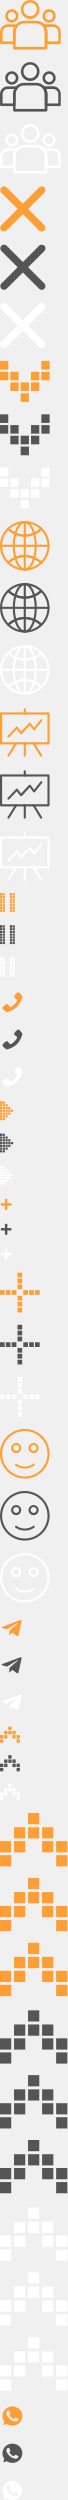
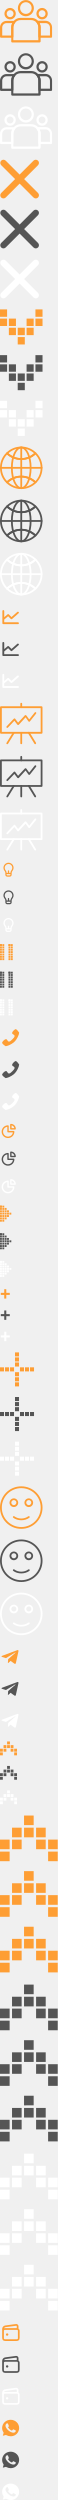
<svg xmlns="http://www.w3.org/2000/svg" xmlns:xlink="http://www.w3.org/1999/xlink">
  <symbol id="icon-bots" viewBox="0 0 49 40">
    <g clip-path="url(#clip0_288_4574)">
      <path d="M24.336 15.299c-4.176 0-7.518-3.386-7.518-7.62 0-4.232 3.341-7.618 7.518-7.618s7.518 3.386 7.518 7.619c0 4.232-3.341 7.619-7.518 7.619zm0-13.228c-3.028 0-5.43 2.434-5.43 5.503 0 3.068 2.402 5.502 5.43 5.502 3.028 0 5.43-2.433 5.43-5.502 0-3.07-2.402-5.503-5.43-5.503zM9.51 18.261c-2.925 0-5.326-2.434-5.326-5.397S6.585 7.468 9.51 7.468c2.924 0 5.325 2.433 5.325 5.396s-2.401 5.397-5.325 5.397zm0-8.677c-1.776 0-3.238 1.482-3.238 3.28 0 1.8 1.462 3.281 3.237 3.281 1.775 0 3.237-1.481 3.237-3.28 0-1.8-1.462-3.28-3.237-3.28zM39.58 18.261c-2.923 0-5.325-2.434-5.325-5.397s2.402-5.396 5.325-5.396c2.924 0 5.326 2.433 5.326 5.396s-2.298 5.397-5.325 5.397zm0-8.677c-1.774 0-3.236 1.482-3.236 3.28 0 1.8 1.461 3.281 3.236 3.281 1.775 0 3.237-1.481 3.237-3.28 0-1.8-1.357-3.28-3.236-3.28zM37.179 39.955H11.597c-.627 0-1.044-.424-1.044-1.059v-13.12c0-4.974 3.968-8.995 8.875-8.995h9.92c4.907 0 8.875 4.02 8.875 8.994v13.016c0 .635-.523 1.164-1.044 1.164zm-24.538-2.116H36.03V25.775c0-3.81-3.028-6.878-6.787-6.878h-9.919c-3.759 0-6.787 3.069-6.787 6.878v12.064h.104z" />
      <path d="M48.038 35.51H37.179c-.626 0-1.044-.423-1.044-1.058V25.88c0-1.587-.522-3.174-1.566-4.444-.21-.318-.314-.635-.21-1.058a1.27 1.27 0 01.732-.741c.418-.106.835-.106 1.253-.106h6.473c3.446 0 6.16 2.857 6.16 6.243v8.572c.105.635-.313 1.164-.939 1.164zm-9.815-2.116h8.77V25.88c0-2.329-1.88-4.127-4.072-4.127h-5.743c.627 1.27 1.045 2.75 1.045 4.127v7.513zM11.597 35.51H1.052c-.627 0-1.045-.423-1.045-1.058V25.88c0-3.493 2.82-6.244 6.16-6.244h6.474c.313 0 .627 0 .94.106.418.106.73.318.835.635.105.317.105.74-.209 1.058-1.044 1.27-1.67 2.858-1.67 4.445v8.571c.104.53-.313 1.058-.94 1.058zm-9.501-2.116h8.458V25.88c0-1.482.313-2.857 1.044-4.127h-5.43c-2.297 0-4.072 1.904-4.072 4.127v7.513z" />
    </g>
    <defs>
      <clipPath id="clip0_288_4574">
        <path d="M0 0h49v40H0z" />
      </clipPath>
    </defs>
  </symbol>
  <symbol id="icon-close" viewBox="0 0 37 37">
    <path d="M1.12 35.77a3 3 0 010-4.243L31.527 1.12a3 3 0 114.243 4.243L5.364 35.77a3 3 0 01-4.243 0z" />
    <path d="M35.77 35.77a3 3 0 01-4.243 0L1.12 5.364a3 3 0 014.243-4.243l30.405 30.406a3 3 0 010 4.243z" />
  </symbol>
  <symbol id="icon-down" viewBox="0 0 40 33">
    <path d="M40 0v6.948h-6.667V0H40zM6.667 0v6.948H0V0h6.667zM40 8.68v6.95h-6.667V8.698L40 8.681zm-8.338 0v6.95h-6.658V8.698l6.658-.018zm-16.658 0v6.95H8.338V8.698l6.666-.018zm-8.337 0v6.95H0V8.698l6.667-.018zm24.995 8.6v6.948h-6.658V17.28h6.658zm-8.329 0v6.948h-6.666V17.28h6.666zm-8.329 0v6.948H8.338V17.28h6.666zm8.33 8.772V33h-6.667v-6.948h6.666z" />
    <defs>
      <linearGradient id="paint0_linear_649_146" x1="11.4" y1="-26.895" x2="66.057" y2="15.527" gradientUnits="userSpaceOnUse">
        <stop stop-color="#EF711D" />
        <stop offset="1" stop-color="#FE9E34" />
      </linearGradient>
    </defs>
  </symbol>
  <symbol id="icon-glob" viewBox="0 0 40 40">
    <g clip-path="url(#clip0_288_4598)">
      <path d="M33.328 34.554a.773.773 0 01-.596-.255 18.297 18.297 0 00-12.75-5.186c-4.76 0-9.266 1.87-12.75 5.186-.34.34-.85.34-1.19 0-3.91-3.74-6.036-8.84-6.036-14.28 0-5.441 2.125-10.541 6.035-14.281.34-.34.85-.34 1.19 0a18.297 18.297 0 0012.75 5.185c4.76 0 9.266-1.87 12.751-5.185.34-.34.85-.34 1.19 0 3.91 3.825 6.035 8.84 6.035 14.28 0 5.44-2.125 10.54-6.035 14.28a.917.917 0 01-.594.256zM6.636 7.523c-3.23 3.4-4.93 7.82-4.93 12.495 0 4.676 1.785 9.095 4.93 12.496 3.655-3.315 8.33-5.1 13.346-5.1 4.93 0 9.605 1.785 13.346 5.1 3.23-3.4 4.93-7.82 4.93-12.496 0-4.675-1.785-9.095-4.93-12.495-3.656 3.315-8.33 5.1-13.346 5.1-4.93 0-9.605-1.87-13.346-5.1z" />
      <path d="M19.982 12.623c-5.185 0-10.2-2.04-13.94-5.695a.77.77 0 01-.255-.595c0-.255.085-.425.255-.595A19.969 19.969 0 0119.982.042c5.185 0 10.2 2.04 13.94 5.696.17.17.255.34.255.595a.772.772 0 01-.255.595 19.97 19.97 0 01-13.94 5.695zm-12.07-6.29c3.314 2.975 7.564 4.59 12.07 4.59 4.505 0 8.755-1.615 12.07-4.59-3.315-2.975-7.565-4.59-12.07-4.59s-8.756 1.615-12.07 4.59zM19.982 39.994c-5.185 0-10.2-2.04-13.94-5.695a.772.772 0 01-.255-.595c0-.255.085-.425.255-.595 3.74-3.656 8.67-5.696 13.94-5.696 5.185 0 10.2 2.04 13.94 5.696.17.17.255.34.255.595a.772.772 0 01-.255.595 19.969 19.969 0 01-13.94 5.695zm-12.07-6.29c3.314 2.975 7.564 4.59 12.07 4.59 4.505 0 8.755-1.615 12.07-4.59-3.315-2.975-7.564-4.59-12.07-4.59-4.505 0-8.756 1.615-12.07 4.59z" />
      <path d="M19.982 39.994c-5.44 0-9.69-8.755-9.69-19.976 0-11.22 4.25-19.976 9.69-19.976 5.44 0 9.69 8.756 9.69 19.976 0 11.22-4.25 19.976-9.69 19.976zm0-38.251c-4.335 0-7.99 8.33-7.99 18.275 0 9.946 3.654 18.276 7.99 18.276 4.335 0 7.99-8.33 7.99-18.276 0-9.945-3.655-18.275-7.99-18.275z" />
      <path d="M19.982 39.994c-.51 0-.85-.34-.85-.85V.893c0-.51.34-.85.85-.85s.85.34.85.85v38.251c0 .51-.34.85-.85.85z" />
      <path d="M39.107 20.869H.856c-.51 0-.85-.34-.85-.85s.34-.85.85-.85h38.251c.51 0 .85.34.85.85s-.34.85-.85.85z" />
    </g>
    <defs>
      <clipPath id="clip0_288_4598">
        <path d="M0 0h40v40H0z" />
      </clipPath>
    </defs>
  </symbol>
+   <symbol id="icon-graph" viewBox="0 0 20 20">
+     <path d="M3.967 15.308h13c1.06 0 1.105 1.722.063 1.722H3.319a.929.929 0 01-1.1-1.137c0-.791.021-10.095.021-11.233a.87.87 0 011.74.015v5.835s2.454-2.063 2.856-2.42a1.017 1.017 0 011.693 0c.435.436 2.278 2.293 2.278 2.293s4.757-4.191 5.516-4.854 2.025.51 1.218 1.236-5.438 4.8-6.092 5.361a.894.894 0 01-1.379-.024c-.67-.676-2.41-2.46-2.41-2.46l-3.7 3.1z" fill-rule="evenodd" />
+   </symbol>
  <symbol id="icon-grow" viewBox="0 0 40 40">
    <path d="M39.108 30.105H.856c-.51 0-.85-.34-.85-.85V5.174c0-.51.34-.85.85-.85h38.252c.51 0 .85.34.85.85v24.08c0 .51-.34.85-.85.85zM1.707 28.404h36.551V6.026H1.706v22.378z" />
    <path d="M19.982 6.026c-.51 0-.85-.34-.85-.85V1.856c0-.51.34-.85.85-.85s.85.34.85.85v3.318c0 .511-.34.851-.85.851zM19.982 39.976c-.51 0-.85-.34-.85-.85v-9.87c0-.511.34-.852.85-.852s.85.34.85.851v9.785c0 .596-.34.936-.85.936zM6.806 39.976c-.17 0-.34 0-.424-.085-.425-.255-.51-.766-.255-1.191l6.035-9.87c.255-.425.765-.51 1.19-.255.425.255.51.765.255 1.19L7.572 39.55c-.17.256-.426.426-.766.426zM33.157 39.976c-.255 0-.595-.17-.765-.425l-6.035-9.87c-.255-.426-.085-.936.255-1.191.425-.256.935-.086 1.19.255l6.035 9.87c.255.425.085.935-.255 1.19-.17.17-.255.17-.425.17zM6.806 24.66a.919.919 0 01-.595-.255.823.823 0 010-1.191l6.8-7.232c.17-.17.425-.256.68-.256.255 0 .51.17.596.34l2.72 3.66 6.375-6.893c.17-.17.425-.255.68-.255.255 0 .51.17.68.34l2.72 3.744 5.185-6.551c.255-.34.85-.426 1.19-.17.34.255.425.85.17 1.19l-5.865 7.403c-.17.17-.425.34-.68.34-.255 0-.51-.17-.68-.34l-2.72-3.829-6.375 6.977c-.17.17-.425.256-.68.256-.255 0-.51-.17-.68-.34l-2.806-3.66-6.12 6.467a.771.771 0 01-.595.255z" />
+   </symbol>
+   <symbol id="icon-lamp" viewBox="0 0 16 16">
+     <path d="M11.029 2.538a4.76 4.76 0 00-3.975-.988 4.76 4.76 0 00-3.73 3.76 4.802 4.802 0 001.023 3.958c.419.472.659 1.076.678 1.707v1.785a1.785 1.785 0 001.785 1.785h2.38a1.785 1.785 0 001.785-1.785v-1.672c.02-.696.276-1.366.726-1.898a4.76 4.76 0 00-.672-6.664v.012zM9.785 12.76a.595.595 0 01-.595.595H6.81a.595.595 0 01-.595-.595v-.595h3.57v.595zm.994-4.308a4.243 4.243 0 00-.994 2.523h-1.19V9.19a.595.595 0 10-1.19 0v1.785h-1.19A3.868 3.868 0 005.263 8.5a3.57 3.57 0 013.588-5.754 3.57 3.57 0 012.72 3.47 3.504 3.504 0 01-.792 2.236z" />
  </symbol>
  <symbol id="icon-pause" viewBox="0 0 12 16">
    <path d="M2.215 2.17H3.99v1.786H2.215V2.169zm0 8.932H3.99v1.786H2.215v-1.786zM1.773 0H0v1.786h1.773V0zM3.989 0H2.215l.005 1.786H3.99V0zM1.773 13.27H0v1.787h1.773v-1.786zM3.989 13.27H2.215l.005 1.787H3.99v-1.786z" />
    <path d="M1.773 0H0v1.786h1.773V0zM1.773 2.167H0v1.786h1.773V2.167zM1.773 4.378H0v1.787h1.773V4.378zM3.986 4.378H2.213v1.787h1.773V4.378zM1.773 6.59H0v1.787h1.773V6.59zM3.986 6.59H2.213v1.787h1.773V6.59zM1.773 8.87H0v1.786h1.773V8.87zM3.986 8.87H2.213v1.786h1.773V8.87zM1.773 11.1H0v1.786h1.773V11.1zM10.216 2.17h1.773v1.786h-1.774V2.169zm0 8.932h1.773v1.786h-1.774v-1.786zM9.773 0H8v1.786h1.773V0zM11.989 0h-1.774l.005 1.786h1.769V0zM9.773 13.27H8v1.787h1.773v-1.786zM11.989 13.27h-1.774l.005 1.787h1.769v-1.786z" />
    <path d="M9.773 0H8v1.786h1.773V0zM9.773 2.167H8v1.786h1.773V2.167zM9.773 4.378H8v1.787h1.773V4.378zM11.986 4.378h-1.773v1.787h1.773V4.378zM9.773 6.59H8v1.787h1.773V6.59zM11.986 6.59h-1.773v1.787h1.773V6.59zM9.773 8.87H8v1.786h1.773V8.87zM11.986 8.87h-1.773v1.786h1.773V8.87zM9.773 11.1H8v1.786h1.773V11.1z" />
  </symbol>
  <symbol id="icon-phone" viewBox="0 0 20 20">
    <path d="M5.174 18c-.513-.373-1.035-.738-1.52-1.147-.53-.453-1.063-.906-1.46-1.491-.253-.369-.25-.726-.04-1.11.336-.614.79-1.135 1.3-1.613.476-.444.986-.85 1.596-1.102.236-.1.481-.172.742-.148.2.02.365.108.505.252.253.26.462.55.662.85.149.225.285.461.446.678.385.529.814.665 1.448.493.441-.12.826-.349 1.171-.634 1.1-.902 2.103-1.9 3.001-2.998.321-.393.582-.826.67-1.34.088-.509-.04-.934-.477-1.247-.357-.252-.742-.46-1.091-.725a7.75 7.75 0 01-.446-.37c-.292-.256-.353-.572-.264-.933.12-.497.38-.922.686-1.32a7.464 7.464 0 011.837-1.747c.152-.1.317-.18.481-.261.317-.152.602-.092.887.084.401.249.734.578 1.051.926a18.648 18.648 0 011.545 1.961c.028.044.064.08.096.124v.28c-.008.025-.02.049-.02.073-.056.593-.209 1.167-.397 1.728-.558 1.632-1.352 3.14-2.315 4.567-.722 1.074-1.565 2.036-2.6 2.826a20.348 20.348 0 01-3.795 2.277c-.798.37-1.617.686-2.475.895-.31.076-.622.112-.935.168h-.28L5.173 18z" />
  </symbol>
+   <symbol id="icon-piece" viewBox="0 0 16 16">
+     <path d="M12.877 7.755H8.21V3.09c0-.4-.266-.667-.666-.667-3.334 0-6 2.667-6 6s2.666 6 6 6c3.333 0 6-2.667 6-6 0-.4-.267-.667-.667-.667zM8.21 13.022c-2.533.4-4.933-1.4-5.266-3.933-.4-2.534 1.4-4.934 3.933-5.267v4.6c0 .4.267.667.667.667h4.6a4.53 4.53 0 01-3.934 3.933zm2-11.933c-.4 0-.666.266-.666.666v4c0 .4.266.667.666.667h4c.4 0 .667-.267.667-.667 0-2.6-2.067-4.666-4.667-4.666zm.667 4v-2.6a3.27 3.27 0 012.6 2.6h-2.6z" />
+   </symbol>
  <symbol id="icon-play" viewBox="0 0 11 16">
    <path d="M2.215 2.17H3.99v1.786H2.215V2.169zm0 8.932H3.99v1.786H2.215v-1.786zm2.216-8.933h1.773v1.787H4.436L4.43 2.169zm0 2.235h1.773v1.784H4.436L4.43 4.404zm0 4.463h1.773v1.787H4.436L4.43 8.867zm0 2.235h1.773v1.786H4.436l-.005-1.786zm2.194-6.698H8.4v1.784H6.625V4.404zm0 2.231H8.4v1.787H6.625V6.635zm0 2.232H8.4v1.787H6.625V8.867zm2.24-2.232h1.772v1.787H8.864V6.635zM1.773 0H0v1.786h1.773V0zM3.989 0H2.215l.005 1.786H3.99V0zM1.773 13.27H0v1.787h1.773v-1.786zM3.989 13.27H2.215l.005 1.787H3.99v-1.786z" />
    <path d="M1.773 0H0v1.786h1.773V0zM1.773 2.167H0v1.786h1.773V2.167zM1.773 4.378H0v1.787h1.773V4.378zM3.986 4.378H2.213v1.787h1.773V4.378zM1.773 6.59H0v1.787h1.773V6.59zM6.205 6.59H4.432v1.787h1.773V6.59zM3.986 6.59H2.213v1.787h1.773V6.59zM1.773 8.87H0v1.786h1.773V8.87zM3.986 8.87H2.213v1.786h1.773V8.87zM1.773 11.1H0v1.786h1.773V11.1z" />
  </symbol>
  <symbol id="icon-plus-small" viewBox="0 0 10 10">
    <path d="M3.986 5.96H.742V4.02h3.244V.585h1.94v3.437H9.19V5.96H5.926v3.456h-1.94V5.96z" />
  </symbol>
  <symbol id="icon-plus" viewBox="0 0 32 32">
    <path fill-rule="evenodd" clip-rule="evenodd" d="M17.884 32H14.11v-3.817h3.774V32zm0-4.767H14.11v-3.81h3.774v3.81zm-3.774-4.76h3.774v-3.811H14.11v3.81zM32 17.903h-3.774V14.09H32v3.811zm-22.566 0h3.774V14.09H9.434v3.811zm17.846 0h-3.774V14.09h3.774v3.811zm-22.56 0h3.773V14.09H4.72v3.811zm17.852 0h-3.78V14.09h3.78v3.811zM0 17.902h3.78V14.09H0v3.811zm17.884-4.565H14.11V9.52h3.774v3.817zM14.11 8.57h3.774v-3.81H14.11v3.81zm3.774-4.76H14.11V.001h3.774v3.81z" />
  </symbol>
  <symbol id="icon-smile" viewBox="0 0 40 40">
    <path d="M20 40C8.936 40 0 31.064 0 20S8.936 0 20 0s20 8.936 20 20-8.936 20-20 20zm0-38.297A18.27 18.27 0 001.703 20 18.27 18.27 0 0020 38.297 18.27 18.27 0 0038.297 20 18.27 18.27 0 0020 1.703z" />
    <path d="M20 31.915c-2.723 0-5.447-.766-7.574-2.383-.34-.256-.425-.852-.17-1.192.255-.34.851-.425 1.191-.17 3.66 2.808 9.447 2.808 13.191 0 .34-.255.936-.17 1.192.17.255.34.17.936-.17 1.192-2.213 1.617-4.936 2.383-7.66 2.383zM13.021 19.49c-2.298 0-4.085-1.873-4.085-4.086 0-2.212 1.873-4.085 4.085-4.085 2.213 0 4.085 1.873 4.085 4.085 0 2.213-1.787 4.085-4.085 4.085zm0-6.554c-1.277 0-2.383 1.107-2.383 2.383 0 1.277 1.107 2.383 2.383 2.383 1.277 0 2.383-1.106 2.383-2.383a2.379 2.379 0 00-2.383-2.383zM27.064 19.49c-2.298 0-4.085-1.873-4.085-4.086 0-2.212 1.872-4.085 4.085-4.085 2.212 0 4.085 1.873 4.085 4.085 0 2.213-1.788 4.085-4.085 4.085zm0-6.554c-1.277 0-2.384 1.107-2.384 2.383 0 1.277 1.107 2.383 2.384 2.383 1.276 0 2.383-1.106 2.383-2.383a2.379 2.379 0 00-2.383-2.383z" />
  </symbol>
  <symbol id="icon-tgm" viewBox="0 0 20 20">
    <path d="M17.354 5.183L14.94 16.215c-.182.779-.657.973-1.332.606l-3.68-2.627-1.774 1.654c-.197.19-.361.35-.74.35l.265-3.63 6.818-5.97c.296-.255-.064-.397-.46-.141l-8.43 5.142-3.629-1.1c-.79-.24-.804-.765.164-1.132L16.337 4.07c.657-.239 1.232.142 1.017 1.114z" />
  </symbol>
  <symbol id="icon-up-small" viewBox="0 0 16 13">
    <path d="M16 13v-2.737h-2.667V13H16zM2.667 13v-2.737H0V13h2.667zM16 9.58V6.843h-2.667v2.73L16 9.58zm-3.335 0V6.843h-2.663v2.73l2.663.007zm-6.663 0V6.843H3.335v2.73l2.667.007zm-3.335 0V6.843H0v2.73l2.667.007zm9.998-3.387V3.455h-2.663v2.738h2.663zm-3.332 0V3.455H6.667v2.738h2.666zm-3.331 0V3.455H3.335v2.738h2.667zm3.331-3.456V0H6.667v2.737h2.666z" />
  </symbol>
  <symbol id="icon-up" viewBox="0 0 55 149">
    <path d="M0 148.164v-9.054h9.054v9.054H0zm45.248 0v-9.054h9.054v9.054H45.25zM0 136.856v-9.052h9.054v9.052H0zm11.308 0v-9.052h9.053v9.052h-9.053zm22.633 0v-9.052h9.054v9.052H33.94zm11.307 0v-9.052h9.054v9.052H45.25zm-33.94-11.177v-9.034h9.053v9.034h-9.053zm11.307 0v-9.034h9.053v9.034h-9.053zm11.326 0v-9.034h9.054v9.034H33.94zM22.615 114.26v-9.052h9.053v9.034l-9.053.018zM0 95.894v-9.035h9.054v9.035H0zm45.249 0v-9.035h9.053v9.035H45.25zM0 84.585v-9.052h9.054v9.052H0zm11.308 0v-9.052h9.053v9.052h-9.053zm22.634 0v-9.052h9.053v9.052h-9.053zm11.307 0v-9.052h9.053v9.052H45.25zM11.308 73.41v-9.053h9.053v9.053h-9.053zm11.307 0v-9.053h9.054v9.053h-9.054zm11.327 0v-9.053h9.053v9.053h-9.053zM22.615 61.97v-9.034h9.054v9.034h-9.054zM0 43.623v-9.034h9.054v9.034H0zm45.249 0v-9.034h9.053v9.034H45.25zM0 32.315v-9.052h9.054v9.052H0zm11.308 0v-9.052h9.053v9.052h-9.053zm22.634 0v-9.052h9.053v9.052h-9.053zm11.307 0v-9.052h9.053v9.052H45.25zM11.308 21.138v-9.052h9.053v9.052h-9.053zm11.307 0v-9.052h9.054v9.052h-9.054zm11.327 0v-9.052h9.053v9.052h-9.053zM22.615 9.7V.667h9.054V9.7h-9.054z" />
+   </symbol>
+   <symbol id="icon-wallet" viewBox="0 0 20 20">
+     <path d="M2.042 14.755c0 1.993.872 3.1 2.952 3.1h10.46c1.817 0 3.009-.725 3.009-2.972V8.806a2.693 2.693 0 00-1.072-2.555v-2.2a2.1 2.1 0 00-2.433-2.117c-2.313.328-8.917 1.191-9.785 1.305a3.368 3.368 0 00-3.137 3.4c0 1.14.006 6.123.006 8.116zM4.7 7.406h10.993a.919.919 0 011.149 1.021v6.783a.928.928 0 01-1.087 1.024H4.77a.97.97 0 01-1.113-1.151V8.427A.931.931 0 014.7 7.406zm.464-2.525A1.668 1.668 0 003.8 5.916a2.226 2.226 0 01.788-.116h11.176V4.045a.446.446 0 00-.6-.5c-.395.055-8.658 1.155-10 1.336zm1.564 5.812a1.137 1.137 0 011.116 1.116 1.166 1.166 0 01-1.125 1.125A1.149 1.149 0 015.588 11.8a1.134 1.134 0 011.14-1.107z" fill-rule="evenodd" />
  </symbol>
  <symbol id="icon-wapp" viewBox="0 0 20 20">
    <path d="M16.803 5.584C14.41 2 9.523.934 5.733 3.162 2.045 5.391.848 10.234 3.242 13.82l.2.29-.799 2.907 2.992-.775.3.193c1.296.678 2.692 1.066 4.088 1.066a8.373 8.373 0 004.288-1.163c3.69-2.325 4.787-7.071 2.493-10.753zm-2.094 7.46c-.399.581-.897.968-1.595 1.065-.4 0-.898.194-2.892-.58-1.696-.776-3.092-2.035-4.09-3.488-.598-.679-.897-1.55-.996-2.422 0-.775.299-1.453.797-1.938.2-.194.4-.29.599-.29h.498c.2 0 .4 0 .499.387.2.484.698 1.647.698 1.744.1.097.1.29 0 .387.1.194 0 .388-.1.485-.1.097-.2.29-.299.387-.2.097-.299.29-.2.485.4.58.898 1.162 1.397 1.646.598.485 1.197.872 1.895 1.163.2.097.399.097.498-.097.1-.194.599-.678.798-.872.2-.194.3-.194.499-.097l1.595.775c.2.097.4.194.499.291.1.29.1.678-.1.969z" />
  </symbol>
  <view id="icon-bots-view-orange" viewBox="0 0 49 40" />
  <view id="icon-bots-view-dark" viewBox="0 50 49 40" />
  <view id="icon-bots-view-white" viewBox="0 100 49 40" />
  <view id="icon-close-view-orange" viewBox="0 150 37 37" />
  <view id="icon-close-view-dark" viewBox="0 197 37 37" />
  <view id="icon-close-view-white" viewBox="0 244 37 37" />
  <view id="icon-down-view-orange" viewBox="0 291 40 33" />
  <view id="icon-down-view-dark" viewBox="0 334 40 33" />
  <view id="icon-down-view-white" viewBox="0 377 40 33" />
  <view id="icon-glob-view-orange" viewBox="0 420 40 40" />
  <view id="icon-glob-view-dark" viewBox="0 470 40 40" />
  <view id="icon-glob-view-white" viewBox="0 520 40 40" />
-   <view id="icon-grow-view-orange" viewBox="0 570 40 40" />
-   <view id="icon-grow-view-dark" viewBox="0 620 40 40" />
-   <view id="icon-grow-view-white" viewBox="0 670 40 40" />
-   <view id="icon-pause-view-orange" viewBox="0 720 12 16" />
-   <view id="icon-pause-view-dark" viewBox="0 746 12 16" />
-   <view id="icon-pause-view-white" viewBox="0 772 12 16" />
-   <view id="icon-phone-view-orange" viewBox="0 798 20 20" />
-   <view id="icon-phone-view-dark" viewBox="0 828 20 20" />
-   <view id="icon-phone-view-white" viewBox="0 858 20 20" />
-   <view id="icon-play-view-orange" viewBox="0 888 11 16" />
-   <view id="icon-play-view-dark" viewBox="0 914 11 16" />
-   <view id="icon-play-view-white" viewBox="0 940 11 16" />
-   <view id="icon-plus-small-view-orange" viewBox="0 966 10 10" />
-   <view id="icon-plus-small-view-dark" viewBox="0 986 10 10" />
-   <view id="icon-plus-small-view-white" viewBox="0 1006 10 10" />
-   <view id="icon-plus-view-orange" viewBox="0 1026 32 32" />
-   <view id="icon-plus-view-dark" viewBox="0 1068 32 32" />
-   <view id="icon-plus-view-white" viewBox="0 1110 32 32" />
-   <view id="icon-smile-view-orange" viewBox="0 1152 40 40" />
-   <view id="icon-smile-view-dark" viewBox="0 1202 40 40" />
-   <view id="icon-smile-view-white" viewBox="0 1252 40 40" />
-   <view id="icon-tgm-view-orange" viewBox="0 1302 20 20" />
-   <view id="icon-tgm-view-dark" viewBox="0 1332 20 20" />
-   <view id="icon-tgm-view-white" viewBox="0 1362 20 20" />
-   <view id="icon-up-small-view-orange" viewBox="0 1392 16 13" />
-   <view id="icon-up-small-view-dark" viewBox="0 1415 16 13" />
-   <view id="icon-up-small-view-white" viewBox="0 1438 16 13" />
-   <view id="icon-up-view-orange" viewBox="0 1461 55 149" />
-   <view id="icon-up-view-dark" viewBox="0 1620 55 149" />
-   <view id="icon-up-view-white" viewBox="0 1779 55 149" />
-   <view id="icon-wapp-view-orange" viewBox="0 1938 20 20" />
-   <view id="icon-wapp-view-dark" viewBox="0 1968 20 20" />
-   <view id="icon-wapp-view-white" viewBox="0 1998 20 20" />
+   <view id="icon-graph-view-orange" viewBox="0 570 20 20" />
+   <view id="icon-graph-view-dark" viewBox="0 600 20 20" />
+   <view id="icon-graph-view-white" viewBox="0 630 20 20" />
+   <view id="icon-grow-view-orange" viewBox="0 660 40 40" />
+   <view id="icon-grow-view-dark" viewBox="0 710 40 40" />
+   <view id="icon-grow-view-white" viewBox="0 760 40 40" />
+   <view id="icon-lamp-view-orange" viewBox="0 810 16 16" />
+   <view id="icon-lamp-view-dark" viewBox="0 836 16 16" />
+   <view id="icon-lamp-view-white" viewBox="0 862 16 16" />
+   <view id="icon-pause-view-orange" viewBox="0 888 12 16" />
+   <view id="icon-pause-view-dark" viewBox="0 914 12 16" />
+   <view id="icon-pause-view-white" viewBox="0 940 12 16" />
+   <view id="icon-phone-view-orange" viewBox="0 966 20 20" />
+   <view id="icon-phone-view-dark" viewBox="0 996 20 20" />
+   <view id="icon-phone-view-white" viewBox="0 1026 20 20" />
+   <view id="icon-piece-view-orange" viewBox="0 1056 16 16" />
+   <view id="icon-piece-view-dark" viewBox="0 1082 16 16" />
+   <view id="icon-piece-view-white" viewBox="0 1108 16 16" />
+   <view id="icon-play-view-orange" viewBox="0 1134 11 16" />
+   <view id="icon-play-view-dark" viewBox="0 1160 11 16" />
+   <view id="icon-play-view-white" viewBox="0 1186 11 16" />
+   <view id="icon-plus-small-view-orange" viewBox="0 1212 10 10" />
+   <view id="icon-plus-small-view-dark" viewBox="0 1232 10 10" />
+   <view id="icon-plus-small-view-white" viewBox="0 1252 10 10" />
+   <view id="icon-plus-view-orange" viewBox="0 1272 32 32" />
+   <view id="icon-plus-view-dark" viewBox="0 1314 32 32" />
+   <view id="icon-plus-view-white" viewBox="0 1356 32 32" />
+   <view id="icon-smile-view-orange" viewBox="0 1398 40 40" />
+   <view id="icon-smile-view-dark" viewBox="0 1448 40 40" />
+   <view id="icon-smile-view-white" viewBox="0 1498 40 40" />
+   <view id="icon-tgm-view-orange" viewBox="0 1548 20 20" />
+   <view id="icon-tgm-view-dark" viewBox="0 1578 20 20" />
+   <view id="icon-tgm-view-white" viewBox="0 1608 20 20" />
+   <view id="icon-up-small-view-orange" viewBox="0 1638 16 13" />
+   <view id="icon-up-small-view-dark" viewBox="0 1661 16 13" />
+   <view id="icon-up-small-view-white" viewBox="0 1684 16 13" />
+   <view id="icon-up-view-orange" viewBox="0 1707 55 149" />
+   <view id="icon-up-view-dark" viewBox="0 1866 55 149" />
+   <view id="icon-up-view-white" viewBox="0 2025 55 149" />
+   <view id="icon-wallet-view-orange" viewBox="0 2184 20 20" />
+   <view id="icon-wallet-view-dark" viewBox="0 2214 20 20" />
+   <view id="icon-wallet-view-white" viewBox="0 2244 20 20" />
+   <view id="icon-wapp-view-orange" viewBox="0 2274 20 20" />
+   <view id="icon-wapp-view-dark" viewBox="0 2304 20 20" />
+   <view id="icon-wapp-view-white" viewBox="0 2334 20 20" />
  <use xlink:href="#icon-bots" x="0" y="0" width="49" height="40" style="fill:#fe9e34" />
  <use xlink:href="#icon-bots" x="0" y="50" width="49" height="40" style="fill:#555555" />
  <use xlink:href="#icon-bots" x="0" y="100" width="49" height="40" style="fill:#ffffff" />
  <use xlink:href="#icon-close" x="0" y="150" width="37" height="37" style="fill:#fe9e34" />
  <use xlink:href="#icon-close" x="0" y="197" width="37" height="37" style="fill:#555555" />
  <use xlink:href="#icon-close" x="0" y="244" width="37" height="37" style="fill:#ffffff" />
  <use xlink:href="#icon-down" x="0" y="291" width="40" height="33" style="fill:#fe9e34" />
  <use xlink:href="#icon-down" x="0" y="334" width="40" height="33" style="fill:#555555" />
  <use xlink:href="#icon-down" x="0" y="377" width="40" height="33" style="fill:#ffffff" />
  <use xlink:href="#icon-glob" x="0" y="420" width="40" height="40" style="fill:#fe9e34" />
  <use xlink:href="#icon-glob" x="0" y="470" width="40" height="40" style="fill:#555555" />
  <use xlink:href="#icon-glob" x="0" y="520" width="40" height="40" style="fill:#ffffff" />
-   <use xlink:href="#icon-grow" x="0" y="570" width="40" height="40" style="fill:#fe9e34" />
-   <use xlink:href="#icon-grow" x="0" y="620" width="40" height="40" style="fill:#555555" />
-   <use xlink:href="#icon-grow" x="0" y="670" width="40" height="40" style="fill:#ffffff" />
-   <use xlink:href="#icon-pause" x="0" y="720" width="12" height="16" style="fill:#fe9e34" />
-   <use xlink:href="#icon-pause" x="0" y="746" width="12" height="16" style="fill:#555555" />
-   <use xlink:href="#icon-pause" x="0" y="772" width="12" height="16" style="fill:#ffffff" />
-   <use xlink:href="#icon-phone" x="0" y="798" width="20" height="20" style="fill:#fe9e34" />
-   <use xlink:href="#icon-phone" x="0" y="828" width="20" height="20" style="fill:#555555" />
-   <use xlink:href="#icon-phone" x="0" y="858" width="20" height="20" style="fill:#ffffff" />
-   <use xlink:href="#icon-play" x="0" y="888" width="11" height="16" style="fill:#fe9e34" />
-   <use xlink:href="#icon-play" x="0" y="914" width="11" height="16" style="fill:#555555" />
-   <use xlink:href="#icon-play" x="0" y="940" width="11" height="16" style="fill:#ffffff" />
-   <use xlink:href="#icon-plus-small" x="0" y="966" width="10" height="10" style="fill:#fe9e34" />
-   <use xlink:href="#icon-plus-small" x="0" y="986" width="10" height="10" style="fill:#555555" />
-   <use xlink:href="#icon-plus-small" x="0" y="1006" width="10" height="10" style="fill:#ffffff" />
-   <use xlink:href="#icon-plus" x="0" y="1026" width="32" height="32" style="fill:#fe9e34" />
-   <use xlink:href="#icon-plus" x="0" y="1068" width="32" height="32" style="fill:#555555" />
-   <use xlink:href="#icon-plus" x="0" y="1110" width="32" height="32" style="fill:#ffffff" />
-   <use xlink:href="#icon-smile" x="0" y="1152" width="40" height="40" style="fill:#fe9e34" />
-   <use xlink:href="#icon-smile" x="0" y="1202" width="40" height="40" style="fill:#555555" />
-   <use xlink:href="#icon-smile" x="0" y="1252" width="40" height="40" style="fill:#ffffff" />
-   <use xlink:href="#icon-tgm" x="0" y="1302" width="20" height="20" style="fill:#fe9e34" />
-   <use xlink:href="#icon-tgm" x="0" y="1332" width="20" height="20" style="fill:#555555" />
-   <use xlink:href="#icon-tgm" x="0" y="1362" width="20" height="20" style="fill:#ffffff" />
-   <use xlink:href="#icon-up-small" x="0" y="1392" width="16" height="13" style="fill:#fe9e34" />
-   <use xlink:href="#icon-up-small" x="0" y="1415" width="16" height="13" style="fill:#555555" />
-   <use xlink:href="#icon-up-small" x="0" y="1438" width="16" height="13" style="fill:#ffffff" />
-   <use xlink:href="#icon-up" x="0" y="1461" width="55" height="149" style="fill:#fe9e34" />
-   <use xlink:href="#icon-up" x="0" y="1620" width="55" height="149" style="fill:#555555" />
-   <use xlink:href="#icon-up" x="0" y="1779" width="55" height="149" style="fill:#ffffff" />
-   <use xlink:href="#icon-wapp" x="0" y="1938" width="20" height="20" style="fill:#fe9e34" />
-   <use xlink:href="#icon-wapp" x="0" y="1968" width="20" height="20" style="fill:#555555" />
-   <use xlink:href="#icon-wapp" x="0" y="1998" width="20" height="20" style="fill:#ffffff" />
+   <use xlink:href="#icon-graph" x="0" y="570" width="20" height="20" style="fill:#fe9e34" />
+   <use xlink:href="#icon-graph" x="0" y="600" width="20" height="20" style="fill:#555555" />
+   <use xlink:href="#icon-graph" x="0" y="630" width="20" height="20" style="fill:#ffffff" />
+   <use xlink:href="#icon-grow" x="0" y="660" width="40" height="40" style="fill:#fe9e34" />
+   <use xlink:href="#icon-grow" x="0" y="710" width="40" height="40" style="fill:#555555" />
+   <use xlink:href="#icon-grow" x="0" y="760" width="40" height="40" style="fill:#ffffff" />
+   <use xlink:href="#icon-lamp" x="0" y="810" width="16" height="16" style="fill:#fe9e34" />
+   <use xlink:href="#icon-lamp" x="0" y="836" width="16" height="16" style="fill:#555555" />
+   <use xlink:href="#icon-lamp" x="0" y="862" width="16" height="16" style="fill:#ffffff" />
+   <use xlink:href="#icon-pause" x="0" y="888" width="12" height="16" style="fill:#fe9e34" />
+   <use xlink:href="#icon-pause" x="0" y="914" width="12" height="16" style="fill:#555555" />
+   <use xlink:href="#icon-pause" x="0" y="940" width="12" height="16" style="fill:#ffffff" />
+   <use xlink:href="#icon-phone" x="0" y="966" width="20" height="20" style="fill:#fe9e34" />
+   <use xlink:href="#icon-phone" x="0" y="996" width="20" height="20" style="fill:#555555" />
+   <use xlink:href="#icon-phone" x="0" y="1026" width="20" height="20" style="fill:#ffffff" />
+   <use xlink:href="#icon-piece" x="0" y="1056" width="16" height="16" style="fill:#fe9e34" />
+   <use xlink:href="#icon-piece" x="0" y="1082" width="16" height="16" style="fill:#555555" />
+   <use xlink:href="#icon-piece" x="0" y="1108" width="16" height="16" style="fill:#ffffff" />
+   <use xlink:href="#icon-play" x="0" y="1134" width="11" height="16" style="fill:#fe9e34" />
+   <use xlink:href="#icon-play" x="0" y="1160" width="11" height="16" style="fill:#555555" />
+   <use xlink:href="#icon-play" x="0" y="1186" width="11" height="16" style="fill:#ffffff" />
+   <use xlink:href="#icon-plus-small" x="0" y="1212" width="10" height="10" style="fill:#fe9e34" />
+   <use xlink:href="#icon-plus-small" x="0" y="1232" width="10" height="10" style="fill:#555555" />
+   <use xlink:href="#icon-plus-small" x="0" y="1252" width="10" height="10" style="fill:#ffffff" />
+   <use xlink:href="#icon-plus" x="0" y="1272" width="32" height="32" style="fill:#fe9e34" />
+   <use xlink:href="#icon-plus" x="0" y="1314" width="32" height="32" style="fill:#555555" />
+   <use xlink:href="#icon-plus" x="0" y="1356" width="32" height="32" style="fill:#ffffff" />
+   <use xlink:href="#icon-smile" x="0" y="1398" width="40" height="40" style="fill:#fe9e34" />
+   <use xlink:href="#icon-smile" x="0" y="1448" width="40" height="40" style="fill:#555555" />
+   <use xlink:href="#icon-smile" x="0" y="1498" width="40" height="40" style="fill:#ffffff" />
+   <use xlink:href="#icon-tgm" x="0" y="1548" width="20" height="20" style="fill:#fe9e34" />
+   <use xlink:href="#icon-tgm" x="0" y="1578" width="20" height="20" style="fill:#555555" />
+   <use xlink:href="#icon-tgm" x="0" y="1608" width="20" height="20" style="fill:#ffffff" />
+   <use xlink:href="#icon-up-small" x="0" y="1638" width="16" height="13" style="fill:#fe9e34" />
+   <use xlink:href="#icon-up-small" x="0" y="1661" width="16" height="13" style="fill:#555555" />
+   <use xlink:href="#icon-up-small" x="0" y="1684" width="16" height="13" style="fill:#ffffff" />
+   <use xlink:href="#icon-up" x="0" y="1707" width="55" height="149" style="fill:#fe9e34" />
+   <use xlink:href="#icon-up" x="0" y="1866" width="55" height="149" style="fill:#555555" />
+   <use xlink:href="#icon-up" x="0" y="2025" width="55" height="149" style="fill:#ffffff" />
+   <use xlink:href="#icon-wallet" x="0" y="2184" width="20" height="20" style="fill:#fe9e34" />
+   <use xlink:href="#icon-wallet" x="0" y="2214" width="20" height="20" style="fill:#555555" />
+   <use xlink:href="#icon-wallet" x="0" y="2244" width="20" height="20" style="fill:#ffffff" />
+   <use xlink:href="#icon-wapp" x="0" y="2274" width="20" height="20" style="fill:#fe9e34" />
+   <use xlink:href="#icon-wapp" x="0" y="2304" width="20" height="20" style="fill:#555555" />
+   <use xlink:href="#icon-wapp" x="0" y="2334" width="20" height="20" style="fill:#ffffff" />
</svg>
